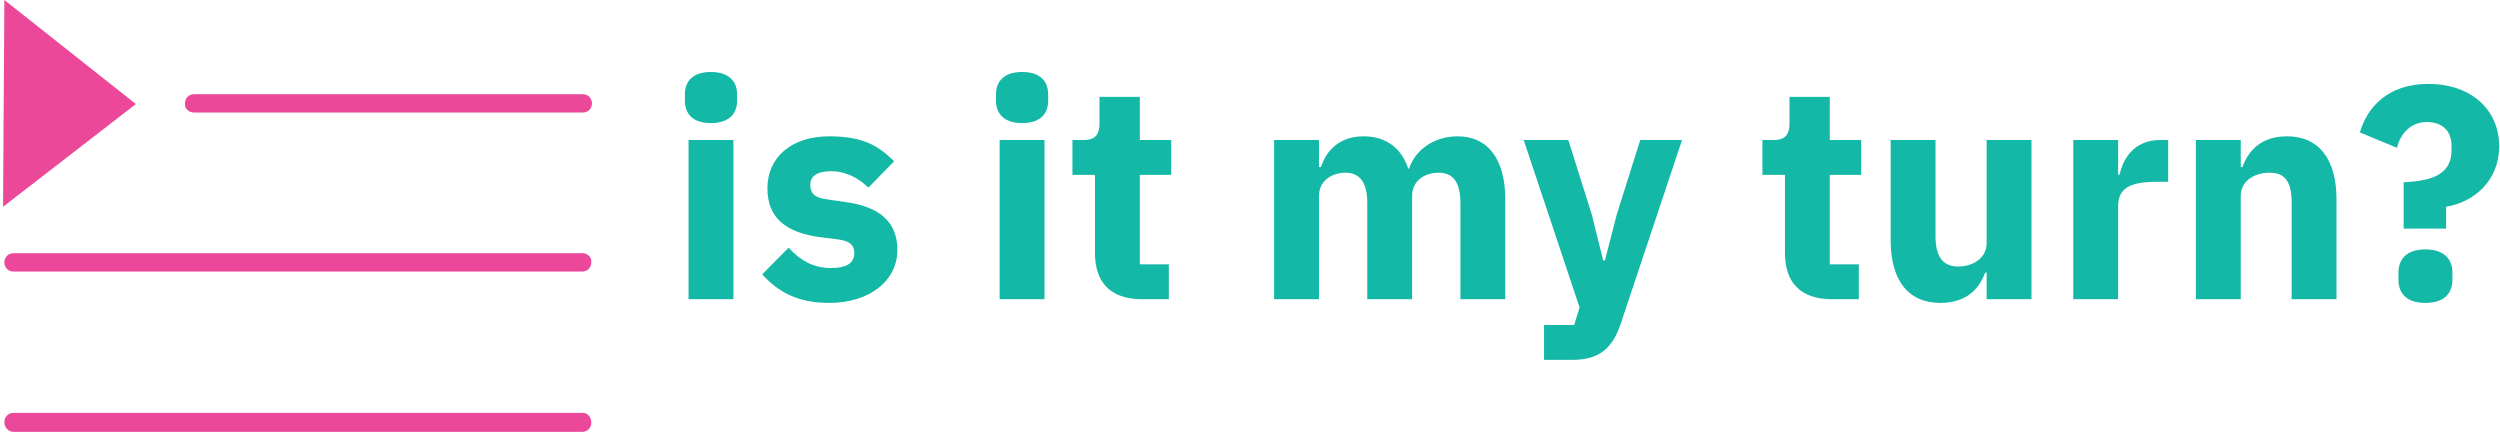
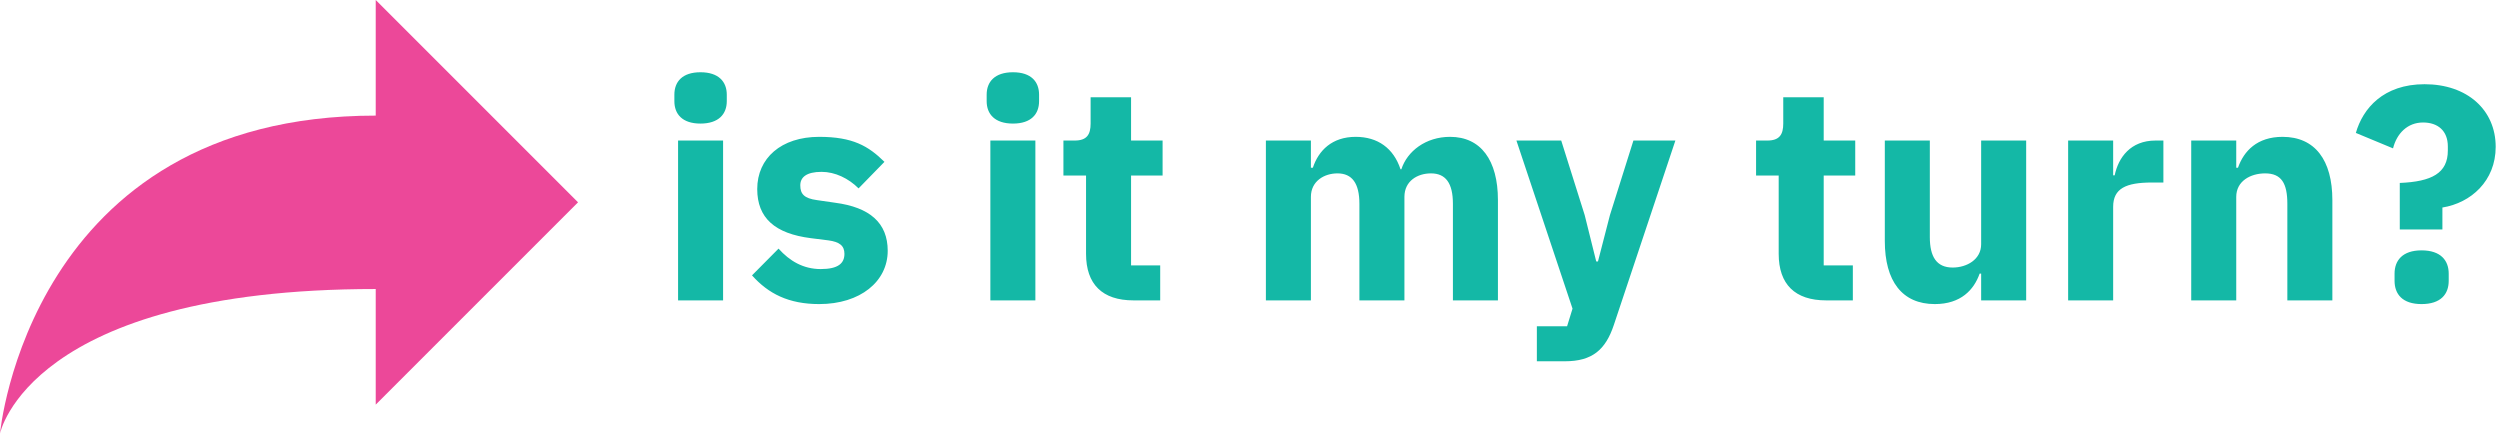
- <svg xmlns="http://www.w3.org/2000/svg" data-v-423bf9ae="" viewBox="0 0 521 90" class="iconLeft">
-   <g data-v-423bf9ae="" id="f92ecdb7-c1cc-43b9-98ac-bc99baef7c0f" fill="#14b8a6" transform="matrix(4.514673,0,0,4.514673,139.1155,-2.42664)">
+ <svg xmlns="http://www.w3.org/2000/svg" data-v-423bf9ae="" viewBox="0 0 519 90" class="iconLeft">
+   <g data-v-423bf9ae="" id="ff36f3de-063b-45c4-9488-c8225b20da9d" fill="#14b8a6" transform="matrix(4.514673,0,0,4.514673,136.3883,-2.42664)">
    <path d="M2.00 6.22C2.84 6.22 3.21 5.78 3.21 5.19L3.21 4.89C3.21 4.30 2.84 3.86 2.00 3.86C1.16 3.86 0.80 4.30 0.80 4.89L0.80 5.19C0.80 5.78 1.16 6.22 2.00 6.22ZM0.97 14.35L3.04 14.35L3.04 7.00L0.97 7.00ZM7.46 14.52C9.35 14.52 10.61 13.48 10.61 12.07C10.61 10.79 9.79 10.07 8.19 9.86L7.36 9.74C6.76 9.66 6.59 9.45 6.59 9.06C6.59 8.69 6.87 8.44 7.57 8.44C8.19 8.44 8.81 8.74 9.27 9.20L10.46 7.98C9.72 7.25 9.00 6.83 7.46 6.83C5.71 6.83 4.61 7.81 4.61 9.23C4.61 10.56 5.42 11.28 7.08 11.49L7.88 11.59C8.40 11.66 8.62 11.84 8.62 12.21C8.62 12.64 8.34 12.91 7.53 12.91C6.73 12.91 6.10 12.54 5.59 11.97L4.37 13.20C5.12 14.04 6.05 14.52 7.46 14.52ZM16.37 6.22C17.21 6.22 17.57 5.78 17.57 5.19L17.57 4.89C17.57 4.30 17.21 3.86 16.37 3.86C15.53 3.86 15.16 4.30 15.16 4.89L15.16 5.19C15.16 5.78 15.53 6.22 16.37 6.22ZM15.33 14.35L17.40 14.35L17.40 7.00L15.33 7.00ZM23.14 14.35L23.14 12.74L21.80 12.74L21.80 8.61L23.25 8.61L23.25 7.00L21.80 7.00L21.80 5.01L19.94 5.01L19.94 6.22C19.94 6.72 19.77 7.00 19.21 7.00L18.69 7.00L18.69 8.61L19.73 8.61L19.73 12.21C19.73 13.61 20.48 14.35 21.91 14.35ZM30.07 14.35L30.07 9.59C30.07 8.86 30.69 8.51 31.29 8.51C31.96 8.51 32.30 8.96 32.30 9.91L32.30 14.35L34.37 14.35L34.37 9.59C34.37 8.86 34.97 8.51 35.59 8.51C36.27 8.51 36.60 8.96 36.60 9.91L36.60 14.35L38.67 14.35L38.67 9.74C38.67 7.90 37.88 6.83 36.47 6.83C35.35 6.83 34.50 7.49 34.23 8.32L34.19 8.32C33.87 7.35 33.14 6.83 32.13 6.83C31.04 6.83 30.42 7.46 30.16 8.25L30.07 8.25L30.07 7.00L28.00 7.00L28.00 14.35ZM43.82 10.43L43.27 12.56L43.19 12.56L42.66 10.43L41.58 7.00L39.52 7.00L42.10 14.73L41.85 15.54L40.46 15.54L40.46 17.15L41.75 17.15C43.01 17.15 43.62 16.62 44.00 15.48L46.83 7.00L44.90 7.00ZM54.99 14.35L54.99 12.74L53.65 12.74L53.65 8.61L55.10 8.61L55.10 7.00L53.65 7.00L53.65 5.01L51.79 5.01L51.79 6.22C51.79 6.72 51.62 7.00 51.06 7.00L50.54 7.00L50.54 8.61L51.58 8.61L51.58 12.21C51.58 13.61 52.33 14.35 53.76 14.35ZM60.89 14.35L62.96 14.35L62.96 7.00L60.89 7.00L60.89 11.77C60.89 12.47 60.23 12.84 59.58 12.84C58.83 12.84 58.53 12.33 58.53 11.44L58.53 7.00L56.46 7.00L56.46 11.62C56.46 13.47 57.26 14.52 58.76 14.52C59.96 14.52 60.56 13.86 60.82 13.12L60.89 13.12ZM66.96 14.35L66.96 10.05C66.96 9.20 67.55 8.93 68.75 8.93L69.27 8.93L69.27 7.00L68.91 7.00C67.76 7.00 67.20 7.78 67.03 8.60L66.96 8.60L66.96 7.00L64.89 7.00L64.89 14.35ZM72.62 14.35L72.62 9.59C72.62 8.86 73.28 8.51 73.95 8.51C74.70 8.51 74.97 8.97 74.97 9.91L74.97 14.35L77.04 14.35L77.04 9.74C77.04 7.90 76.24 6.83 74.75 6.83C73.58 6.83 72.97 7.48 72.70 8.25L72.62 8.25L72.62 7.00L70.55 7.00L70.55 14.35ZM82.10 11.09L82.10 10.08C83.41 9.87 84.55 8.86 84.55 7.29C84.55 5.59 83.24 4.41 81.28 4.41C79.38 4.41 78.44 5.53 78.12 6.65L79.83 7.36C80.00 6.68 80.49 6.17 81.21 6.17C81.89 6.17 82.35 6.55 82.35 7.27L82.35 7.46C82.35 8.50 81.61 8.89 80.14 8.95L80.14 11.09ZM81.14 14.52C82.03 14.52 82.39 14.06 82.39 13.45L82.39 13.12C82.39 12.52 82.03 12.05 81.14 12.05C80.26 12.05 79.90 12.52 79.90 13.12L79.90 13.45C79.90 14.06 80.26 14.52 81.14 14.52Z" />
  </g>
-   <g data-v-423bf9ae="" id="44055325-1176-495f-a70b-4f66093fba37" transform="matrix(1.363636,0,0,1.363636,-6.181818,-23.18182)" stroke="none" fill="#ec4899">
-     <path d="M25.3 32.9L5 48.6 5.2 17l20.1 15.9zm8.9 1.3h59.4c.8 0 1.4-.6 1.4-1.4 0-.8-.6-1.4-1.4-1.4H34.2c-.8 0-1.4.6-1.4 1.4-.1.8.6 1.4 1.4 1.4zm59.4 21.5h-87c-.8 0-1.4.6-1.4 1.4 0 .8.6 1.4 1.4 1.4h86.9c.8 0 1.4-.6 1.4-1.4.1-.7-.5-1.4-1.3-1.4zm0 24.4h-87c-.8 0-1.4.6-1.4 1.4S5.8 83 6.6 83h86.9c.8 0 1.4-.6 1.4-1.4s-.5-1.5-1.3-1.5z" />
+   <g data-v-423bf9ae="" id="3cdb84ee-eaa7-49f9-b76f-cd1fa80bee80" transform="matrix(6,0,0,6,-12,-24)" stroke="none" fill="#ec4899">
+     <path d="M15 4l7 7-7 7v-4C3 14 2 19 2 19S3 8 15 8V4z" />
  </g>
</svg>
